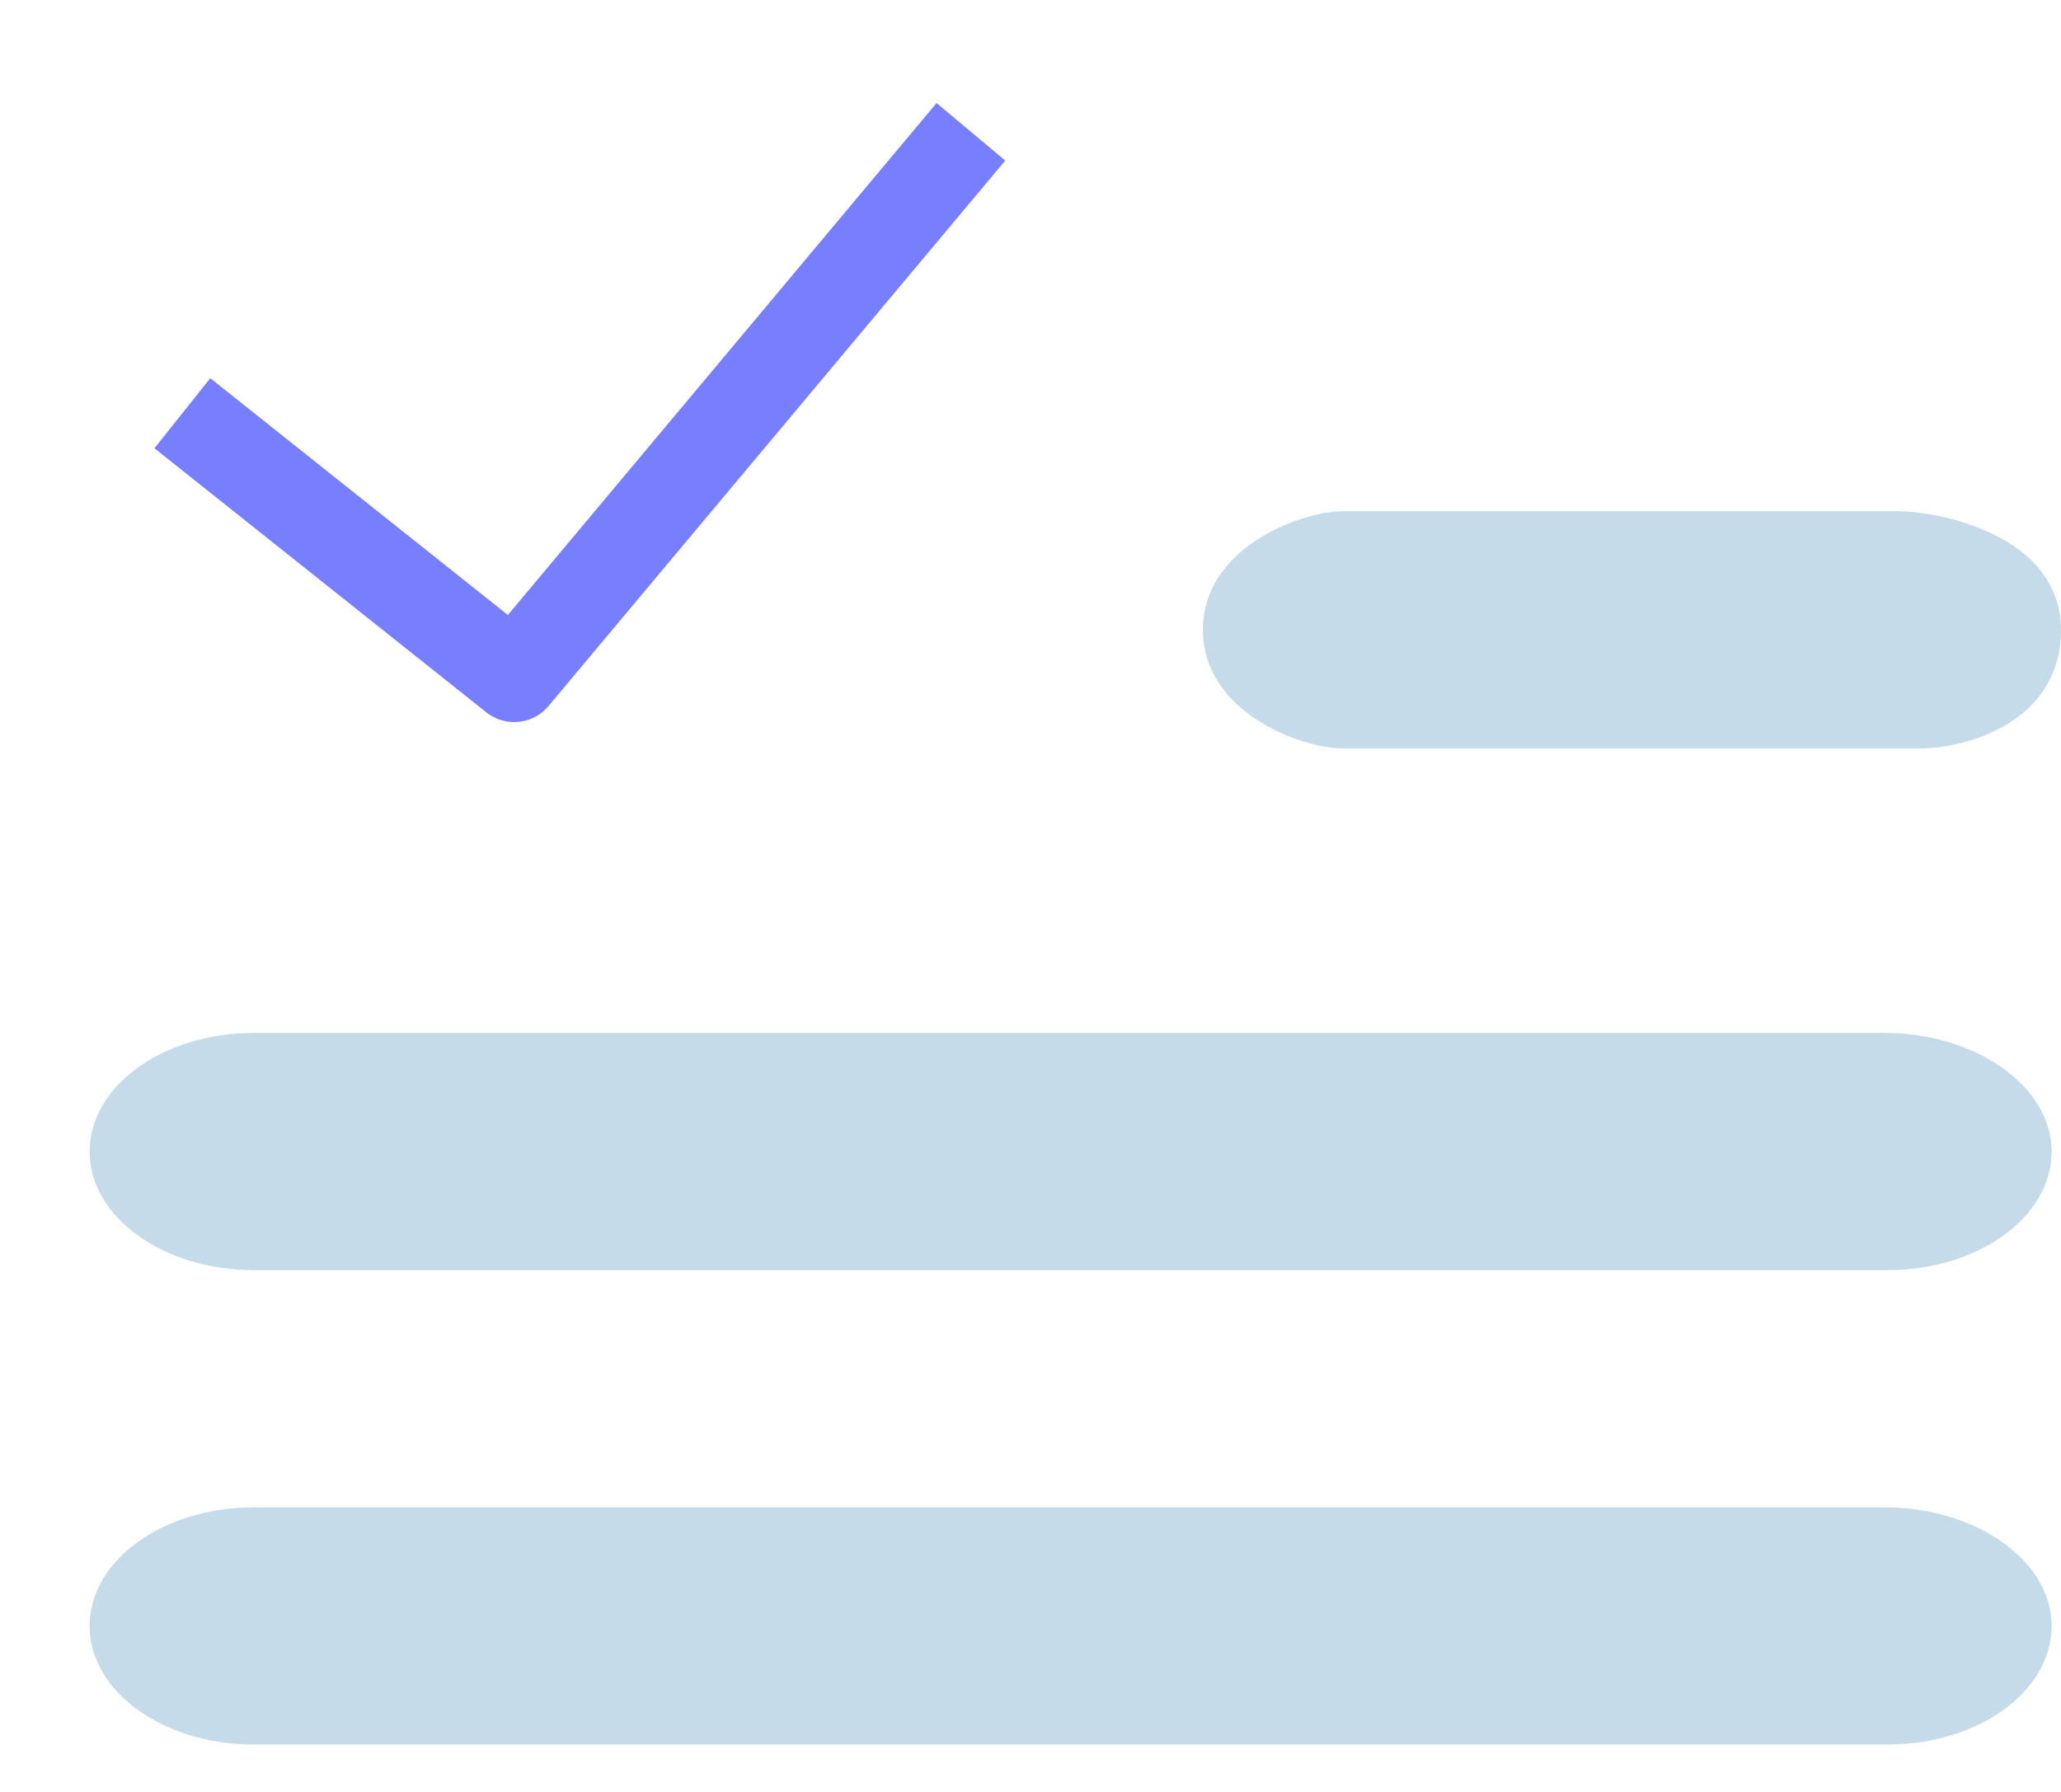
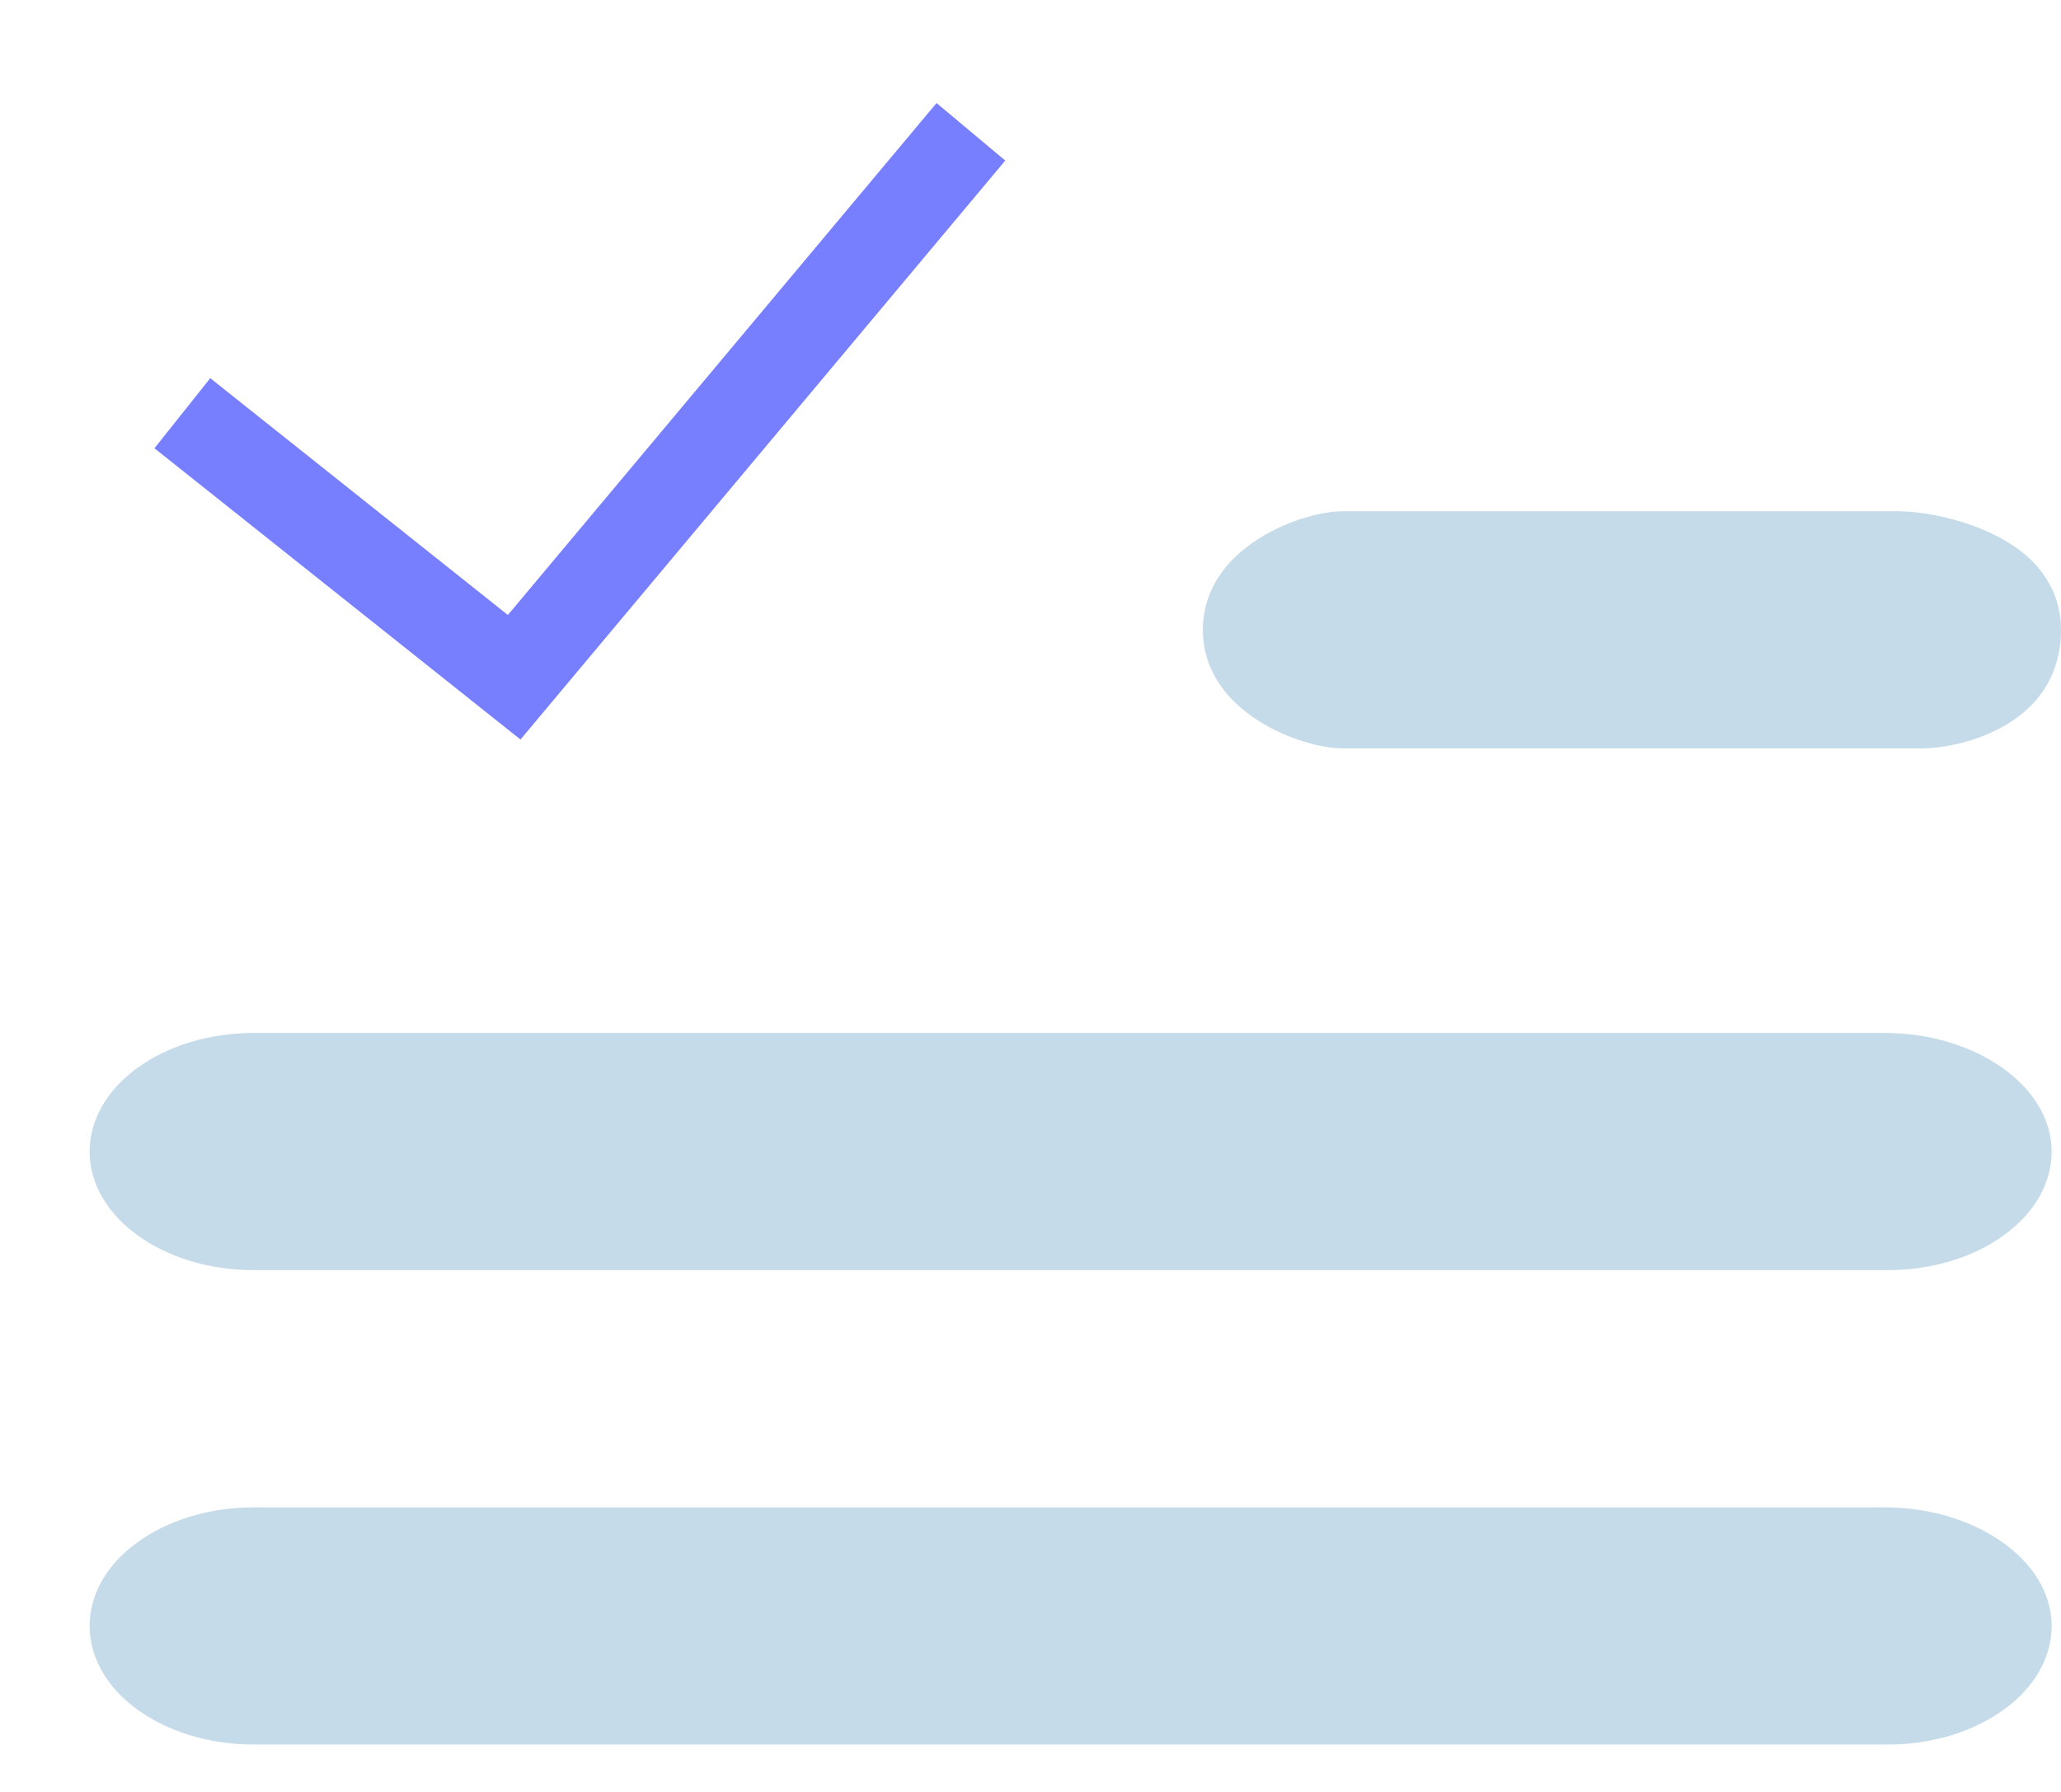
<svg xmlns="http://www.w3.org/2000/svg" width="23" height="20" viewBox="0 0 23 20" fill="none">
  <path d="M2.83 12.029L21.035 12.029C21.447 12.029 21.809 12.151 22.056 12.326C22.305 12.502 22.396 12.696 22.396 12.853C22.396 13.017 22.305 13.211 22.067 13.383C21.83 13.555 21.477 13.676 21.067 13.676L2.83 13.676C2.419 13.676 2.067 13.555 1.829 13.383C1.591 13.211 1.5 13.017 1.5 12.853C1.5 12.689 1.591 12.495 1.829 12.322C2.067 12.151 2.419 12.029 2.83 12.029Z" fill="#C5DBE9" stroke="#C5DBE9" />
  <path d="M14.976 6.206L21.188 6.206C21.344 6.206 21.718 6.259 22.036 6.418C22.347 6.573 22.5 6.767 22.5 7.03C22.5 7.345 22.351 7.529 22.133 7.659C21.892 7.803 21.596 7.853 21.447 7.853L14.976 7.853C14.862 7.853 14.566 7.787 14.306 7.619C14.055 7.457 13.923 7.262 13.923 7.03C13.923 6.797 14.055 6.602 14.306 6.44C14.566 6.272 14.862 6.206 14.976 6.206Z" fill="#C5DBE9" stroke="#C5DBE9" />
  <path d="M2.83 17.324L21.035 17.324C21.447 17.324 21.809 17.446 22.056 17.62C22.305 17.796 22.396 17.991 22.396 18.147C22.396 18.311 22.305 18.506 22.067 18.678C21.83 18.849 21.477 18.971 21.067 18.971L2.83 18.971C2.419 18.971 2.067 18.849 1.829 18.678C1.591 18.506 1.5 18.311 1.5 18.147C1.5 17.983 1.591 17.789 1.829 17.617C2.067 17.445 2.419 17.324 2.83 17.324Z" fill="#C5DBE9" stroke="#C5DBE9" />
-   <path d="M10.835 1.471L5.738 7.559L2.035 4.612" stroke="#787FFF" strokeWidth="2.5" strokeLinecap="round" stroke-linejoin="round" />
+   <path d="M10.835 1.471L5.738 7.559L2.035 4.612" stroke="#787FFF" strokeWidth="2.5" strokeLinecap="round" strokeLinejoin="round" />
</svg>
